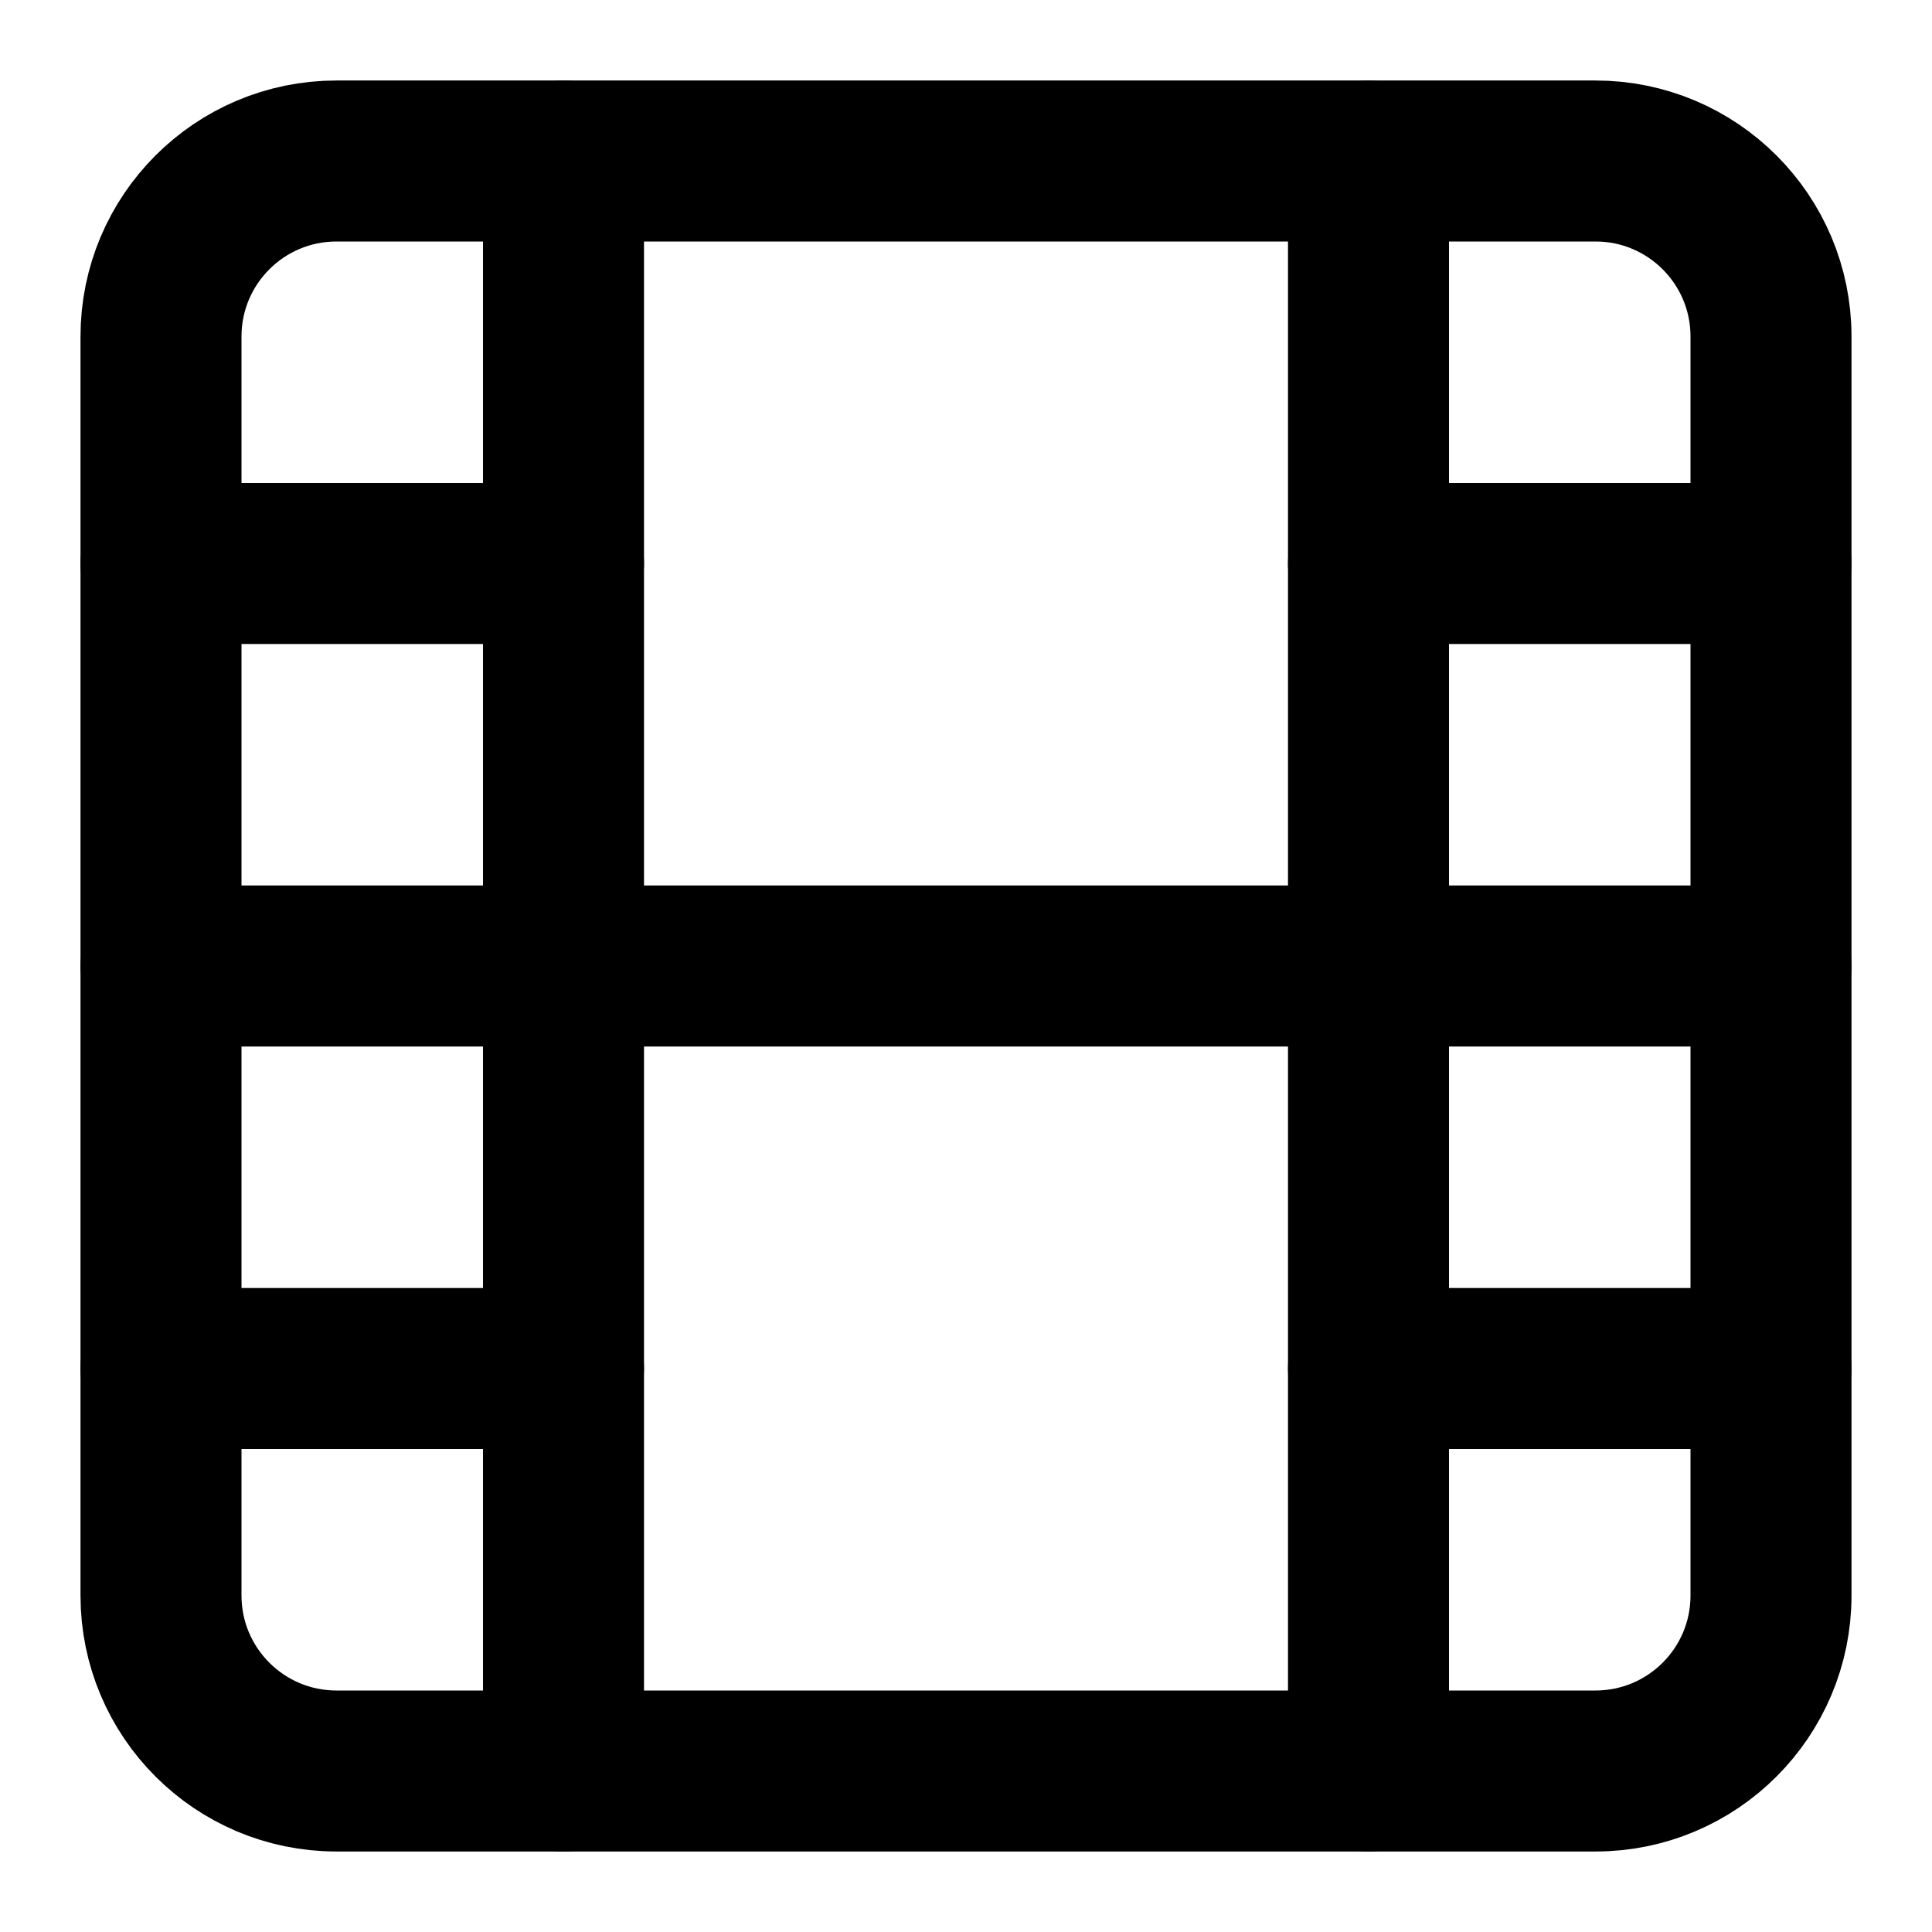
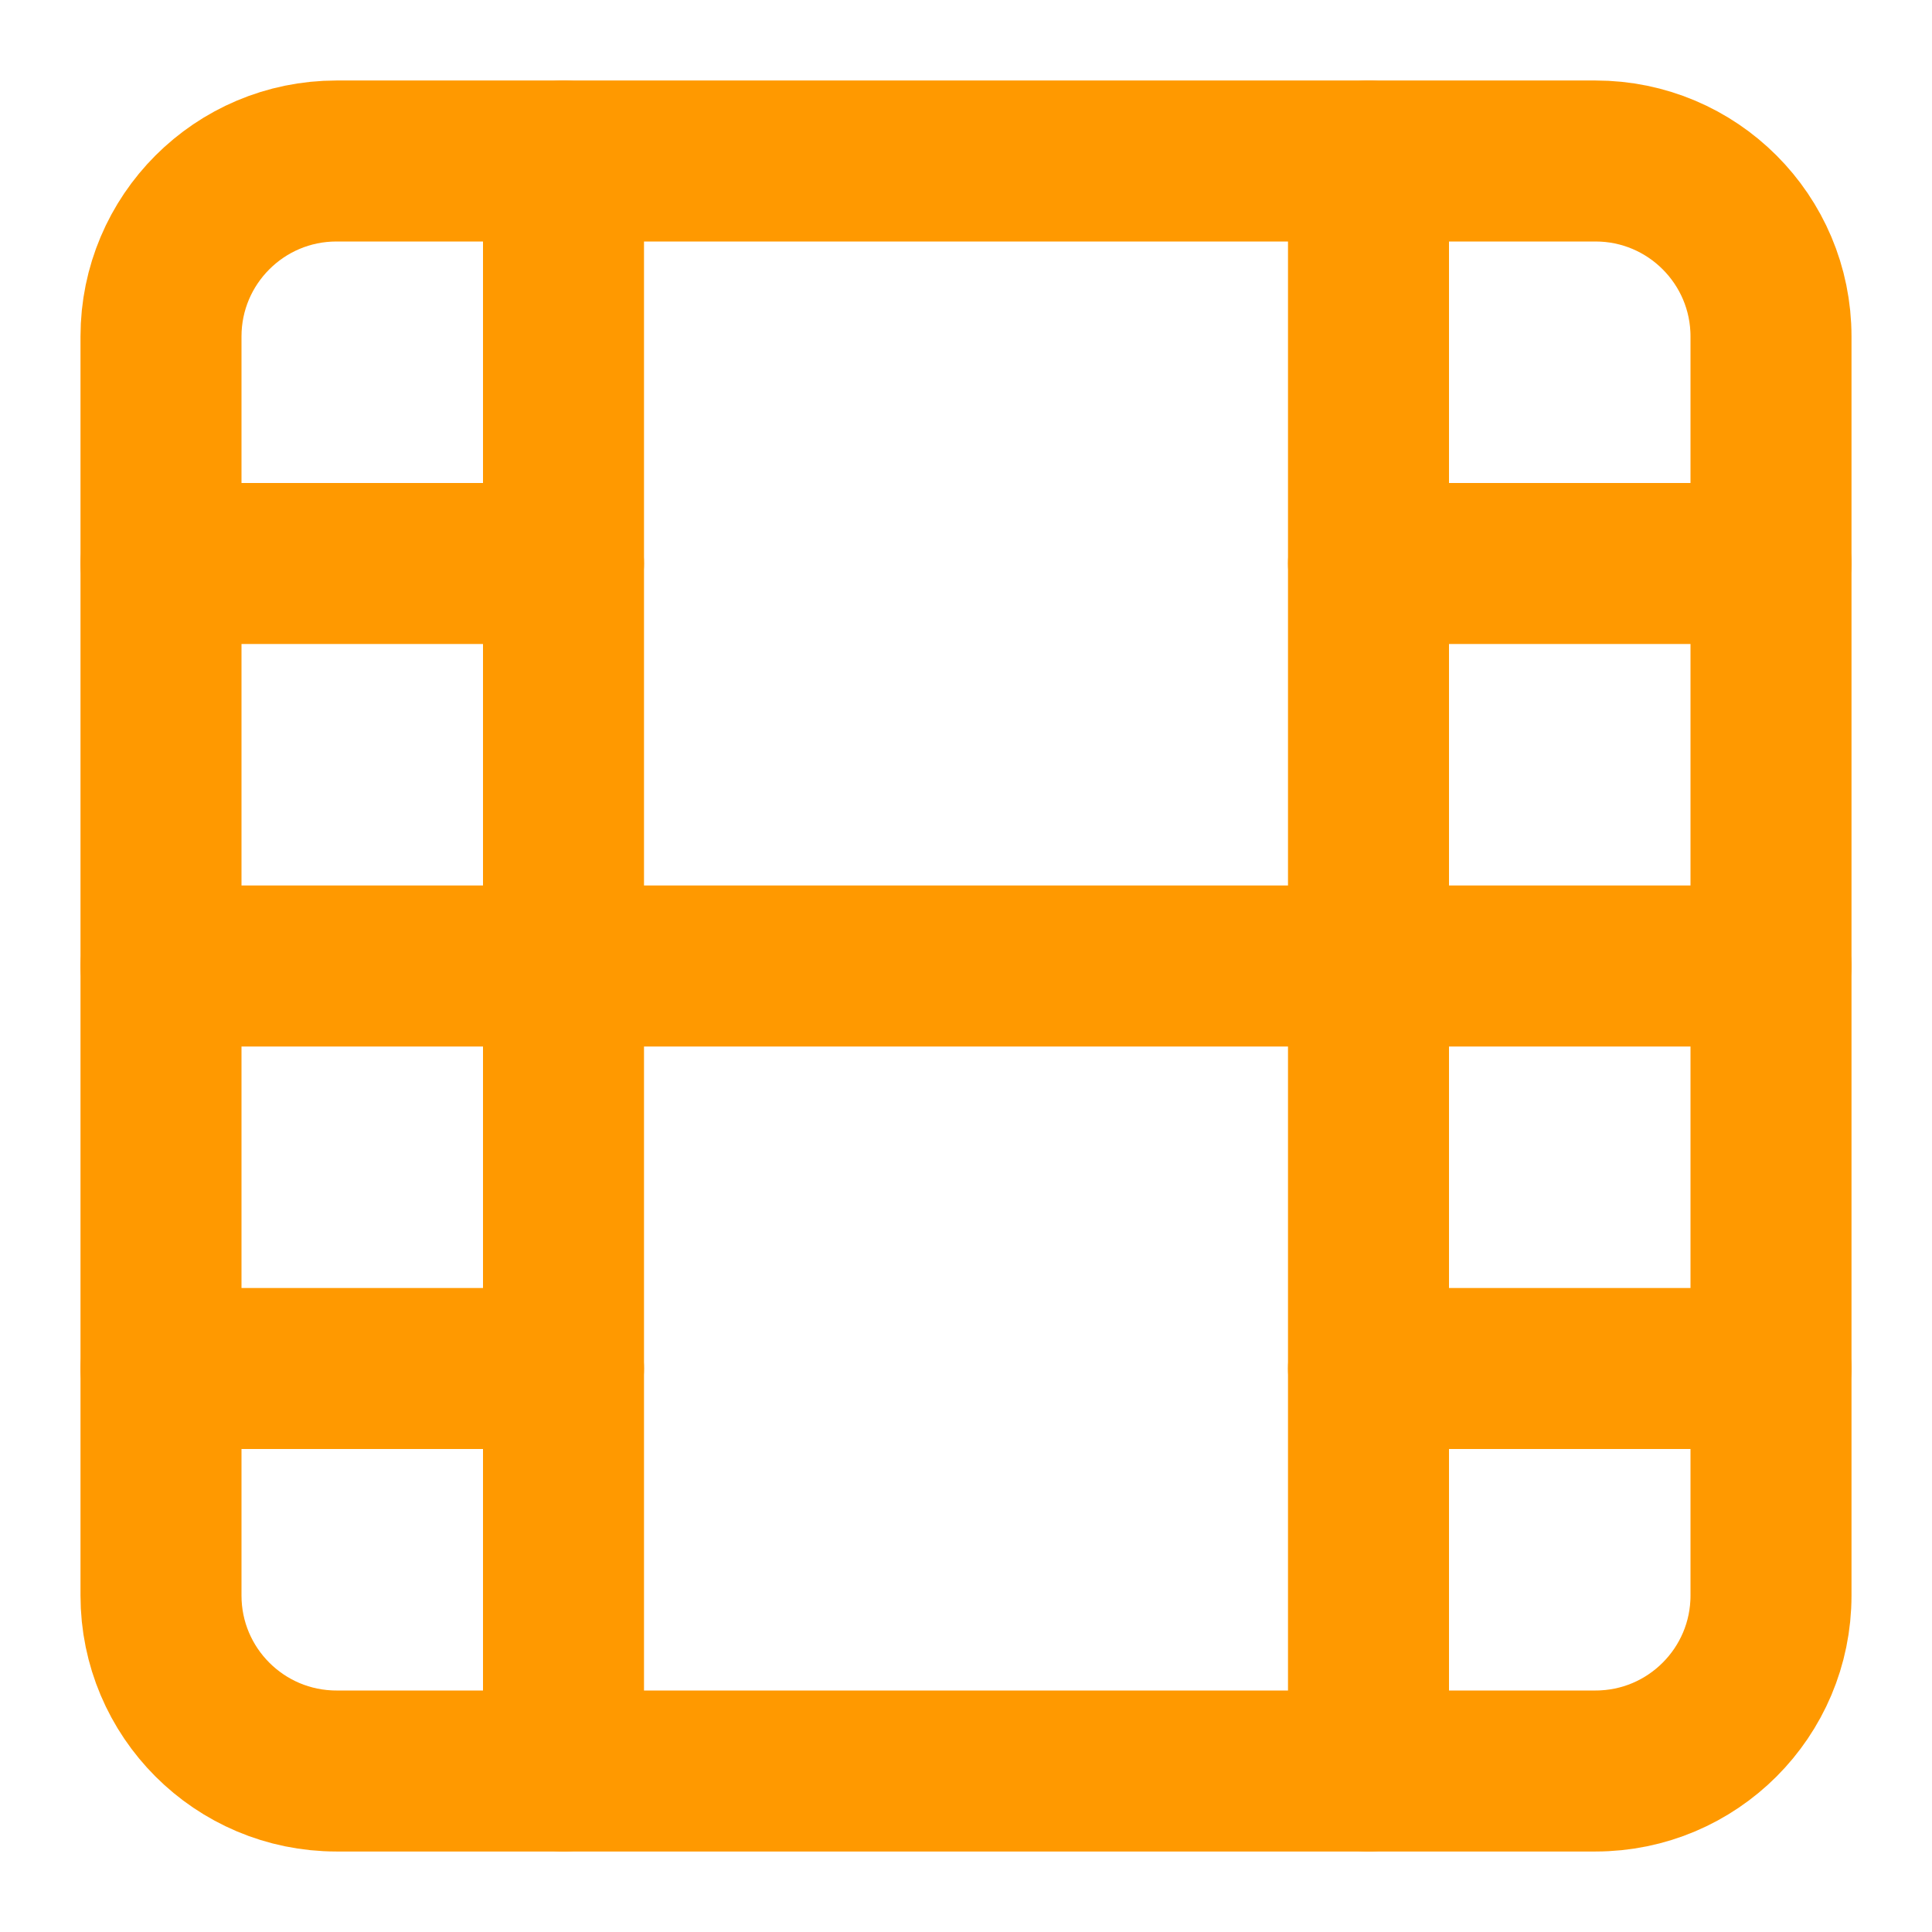
- <svg xmlns="http://www.w3.org/2000/svg" viewBox="0 0 24 24" fill="none" stroke="currentColor" stroke-width="2" stroke-linecap="round" stroke-linejoin="round">
+ <svg xmlns="http://www.w3.org/2000/svg" viewBox="0 0 24 24" fill="none" stroke="#FF9900" stroke-width="2" stroke-linecap="round" stroke-linejoin="round">
  <rect x="2" y="2" width="20" height="20" rx="2.18" ry="2.18" />
  <line x1="7" y1="2" x2="7" y2="22" />
  <line x1="17" y1="2" x2="17" y2="22" />
  <line x1="2" y1="12" x2="22" y2="12" />
  <line x1="2" y1="7" x2="7" y2="7" />
  <line x1="2" y1="17" x2="7" y2="17" />
  <line x1="17" y1="17" x2="22" y2="17" />
  <line x1="17" y1="7" x2="22" y2="7" />
</svg>
